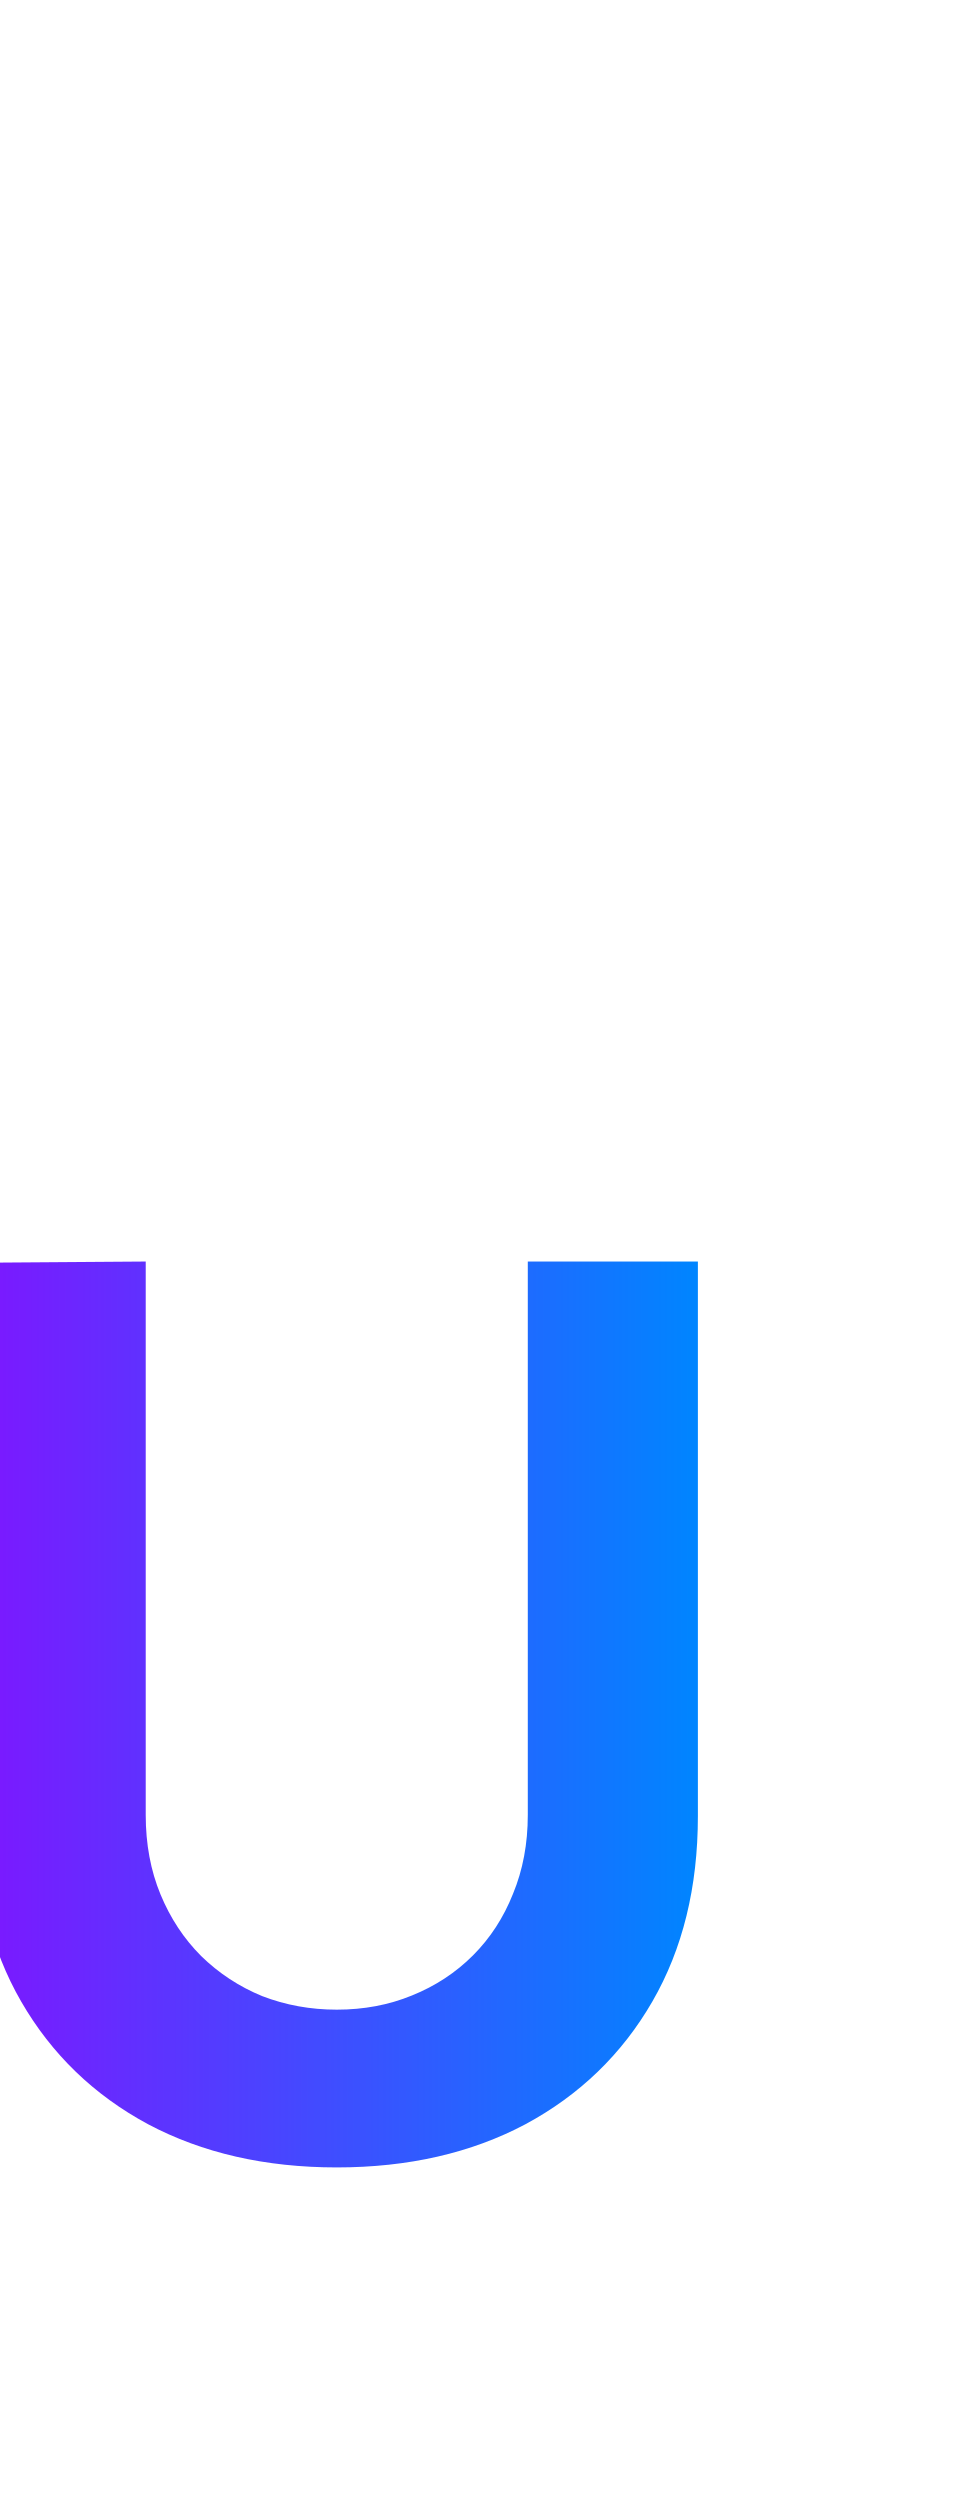
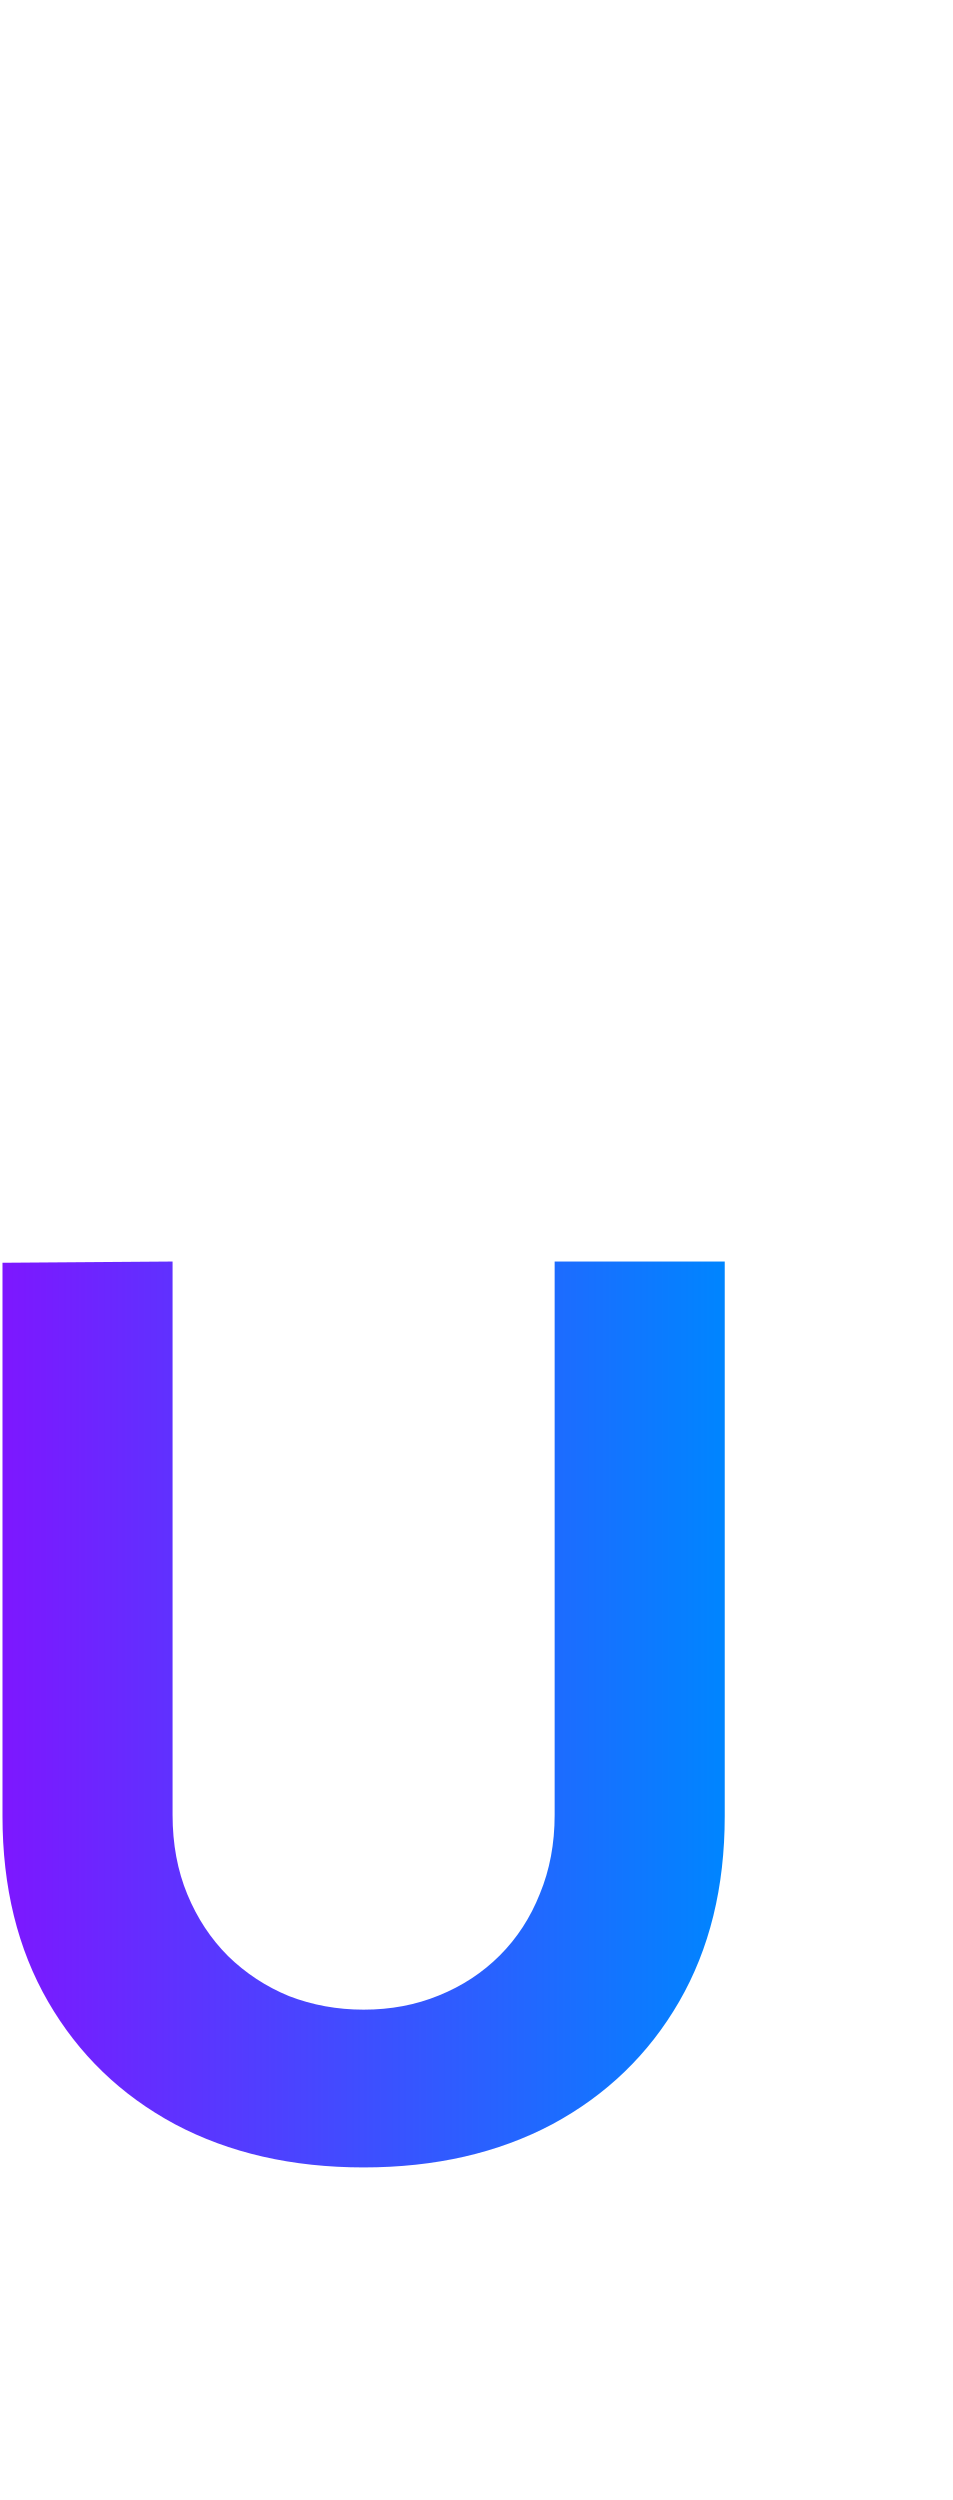
<svg xmlns="http://www.w3.org/2000/svg" width="288" height="756" viewBox="0 0 288 756" fill="none">
  <defs>
    <linearGradient id="gradient" x1="0%" y1="0%" x2="100%" y2="0%">
      <stop offset="0%" stop-color="#7d17ff" />
      <stop offset="100%" stop-color="#0085ff" />
    </linearGradient>
  </defs>
  <mask id="mask0_3261_4725" style="mask-type:alpha" maskUnits="userSpaceOnUse" x="0" y="-1" width="288" height="811">
    <rect x="0.5" y="0.5" width="287" height="809" fill="#F9FAFB" stroke="#E2E2E2" />
  </mask>
  <g mask="url(#mask0_3261_4725)">
-     <path d="M101.836 655.43C80.219 655.43 61.211 651.081 44.811 642.385C28.412 633.564 15.616 621.202 6.422 605.3C-2.772 589.398 -7.368 570.7 -7.368 549.207V381.86L44.066 381.487V548.834C44.066 557.655 45.557 565.668 48.538 572.874C51.52 580.08 55.62 586.292 60.838 591.51C66.18 596.728 72.33 600.765 79.287 603.623C86.368 606.356 93.885 607.723 101.836 607.723C110.036 607.723 117.614 606.294 124.571 603.436C131.653 600.579 137.803 596.541 143.02 591.323C148.238 586.105 152.276 579.894 155.134 572.688C158.115 565.482 159.606 557.531 159.606 548.834V381.487H211.04V549.207C211.04 570.7 206.443 589.398 197.25 605.3C188.056 621.202 175.26 633.564 158.861 642.385C142.461 651.081 123.453 655.43 101.836 655.43Z" fill="url(#gradient)" />
+     <path d="M109.957 655.43C88.339 655.43 69.331 651.081 52.932 642.385C36.533 633.564 23.736 621.202 14.543 605.3C5.349 589.398 0.752 570.7 0.752 549.207V381.86L52.186 381.487V548.834C52.186 557.655 53.677 565.669 56.659 572.874C59.641 580.08 63.74 586.292 68.958 591.51C74.301 596.728 80.45 600.765 87.408 603.623C94.489 606.356 102.005 607.723 109.957 607.723C118.156 607.723 125.735 606.294 132.692 603.437C139.773 600.579 145.923 596.541 151.141 591.323C156.359 586.105 160.397 579.894 163.254 572.688C166.236 565.482 167.727 557.531 167.727 548.834V381.487H219.161V549.207C219.161 570.7 214.564 589.398 205.37 605.3C196.177 621.202 183.381 633.564 166.981 642.385C150.582 651.081 131.574 655.43 109.957 655.43Z" fill="url(#gradient)" />
  </g>
</svg>
